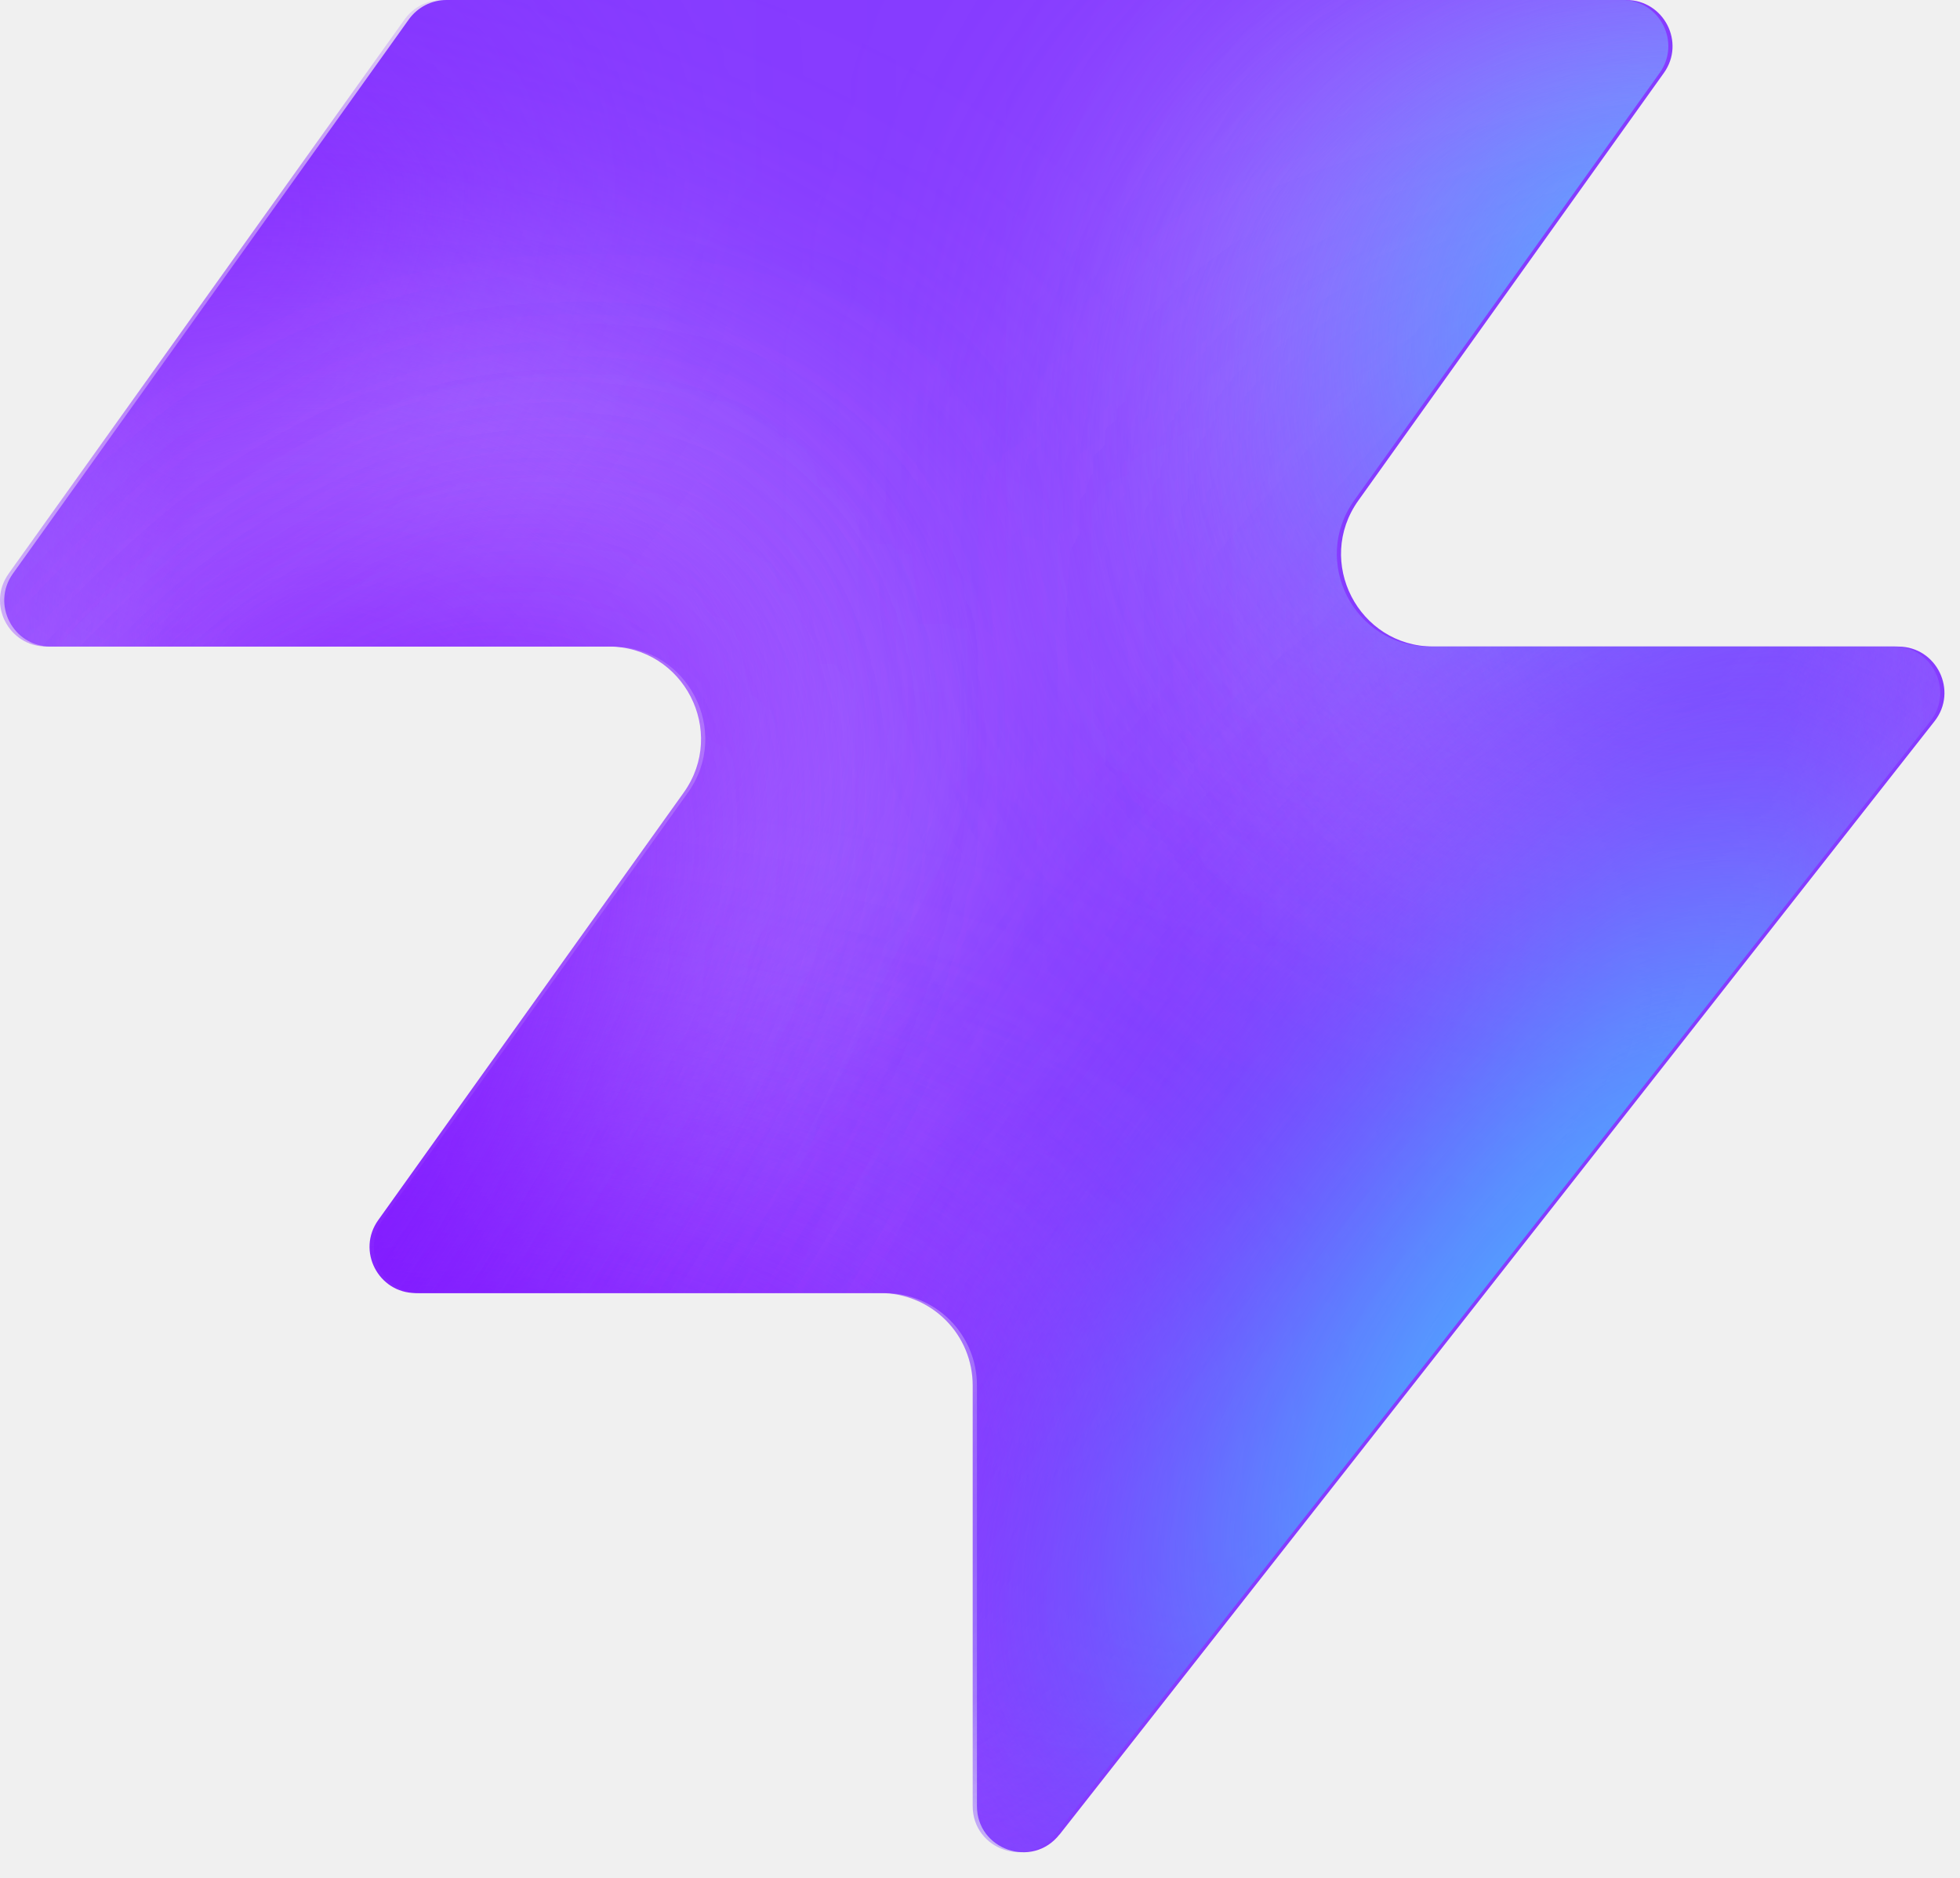
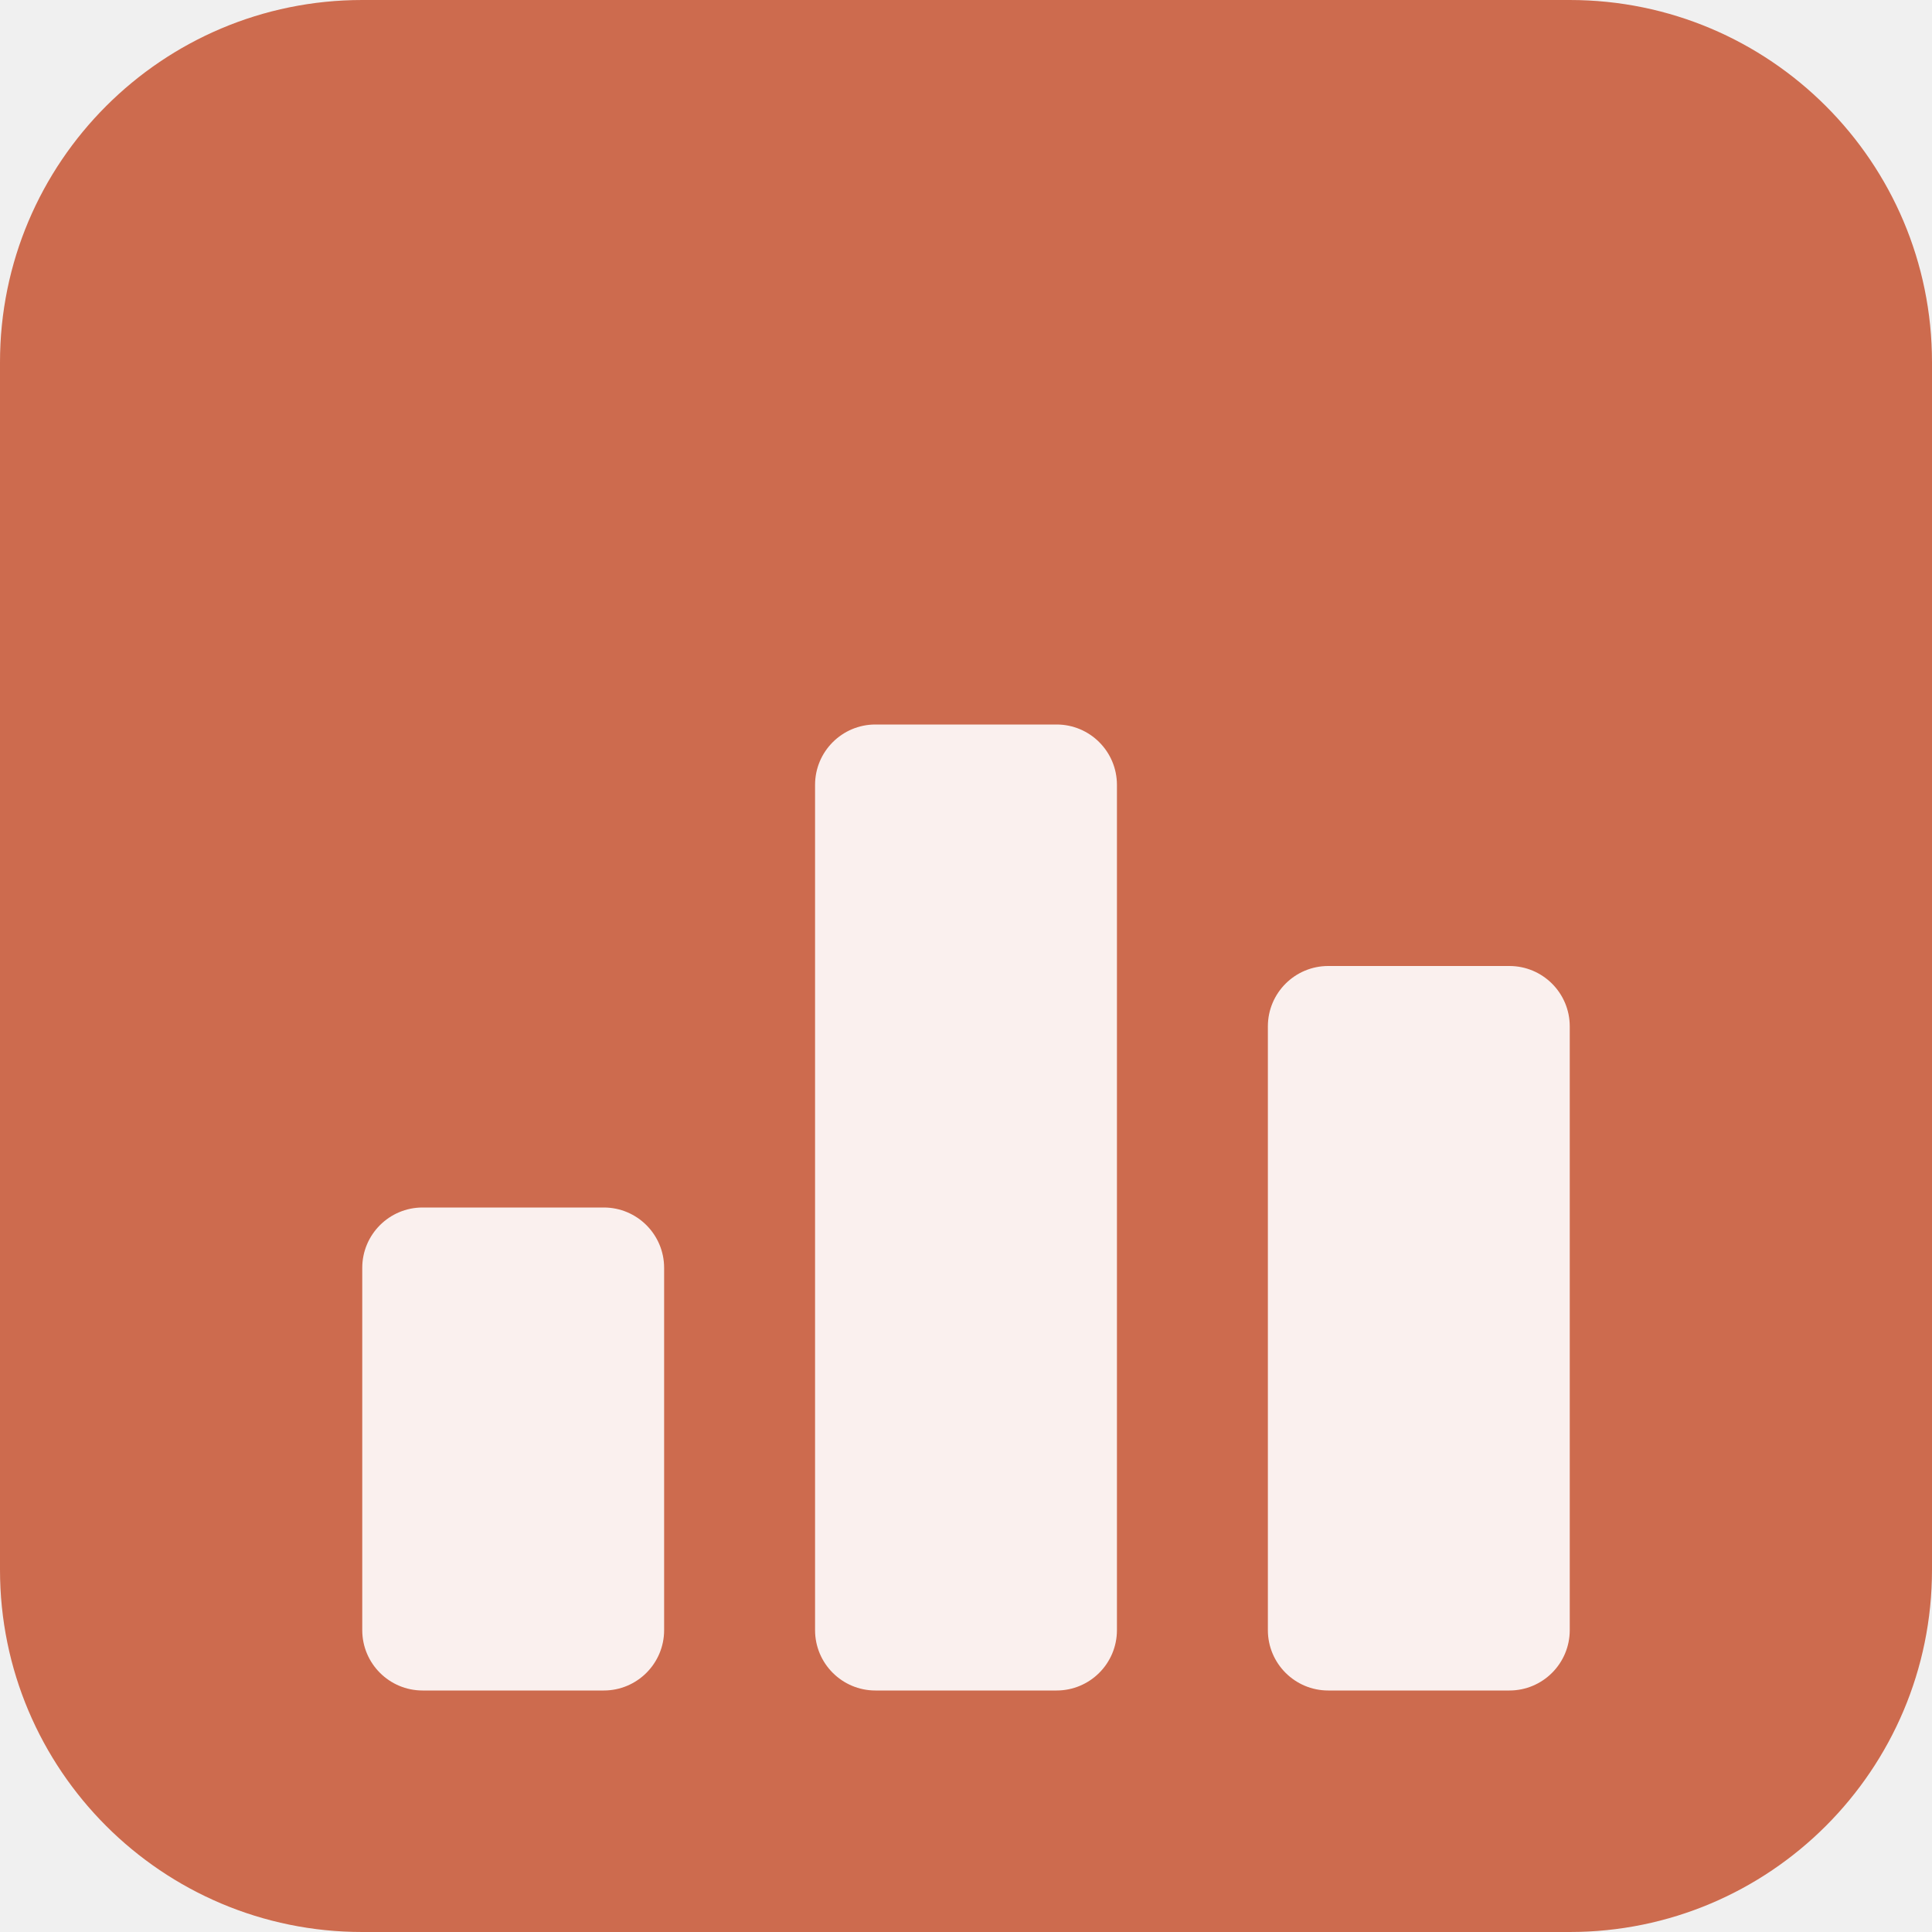
- <svg xmlns="http://www.w3.org/2000/svg" width="48" height="46" fill="none" viewBox="0 0 48 46">
-   <path fill="#863bff" d="M25.946 44.938c-.664.845-2.021.375-2.021-.698V33.937a2.26 2.26 0 0 0-2.262-2.262H10.287c-.92 0-1.456-1.04-.92-1.788l7.48-10.471c1.07-1.497 0-3.578-1.842-3.578H1.237c-.92 0-1.456-1.04-.92-1.788L10.013.474c.214-.297.556-.474.92-.474h28.894c.92 0 1.456 1.04.92 1.788l-7.48 10.471c-1.07 1.498 0 3.579 1.842 3.579h11.377c.943 0 1.473 1.088.89 1.83L25.947 44.94z" style="fill:#863bff;fill:color(display-p3 .525 .23 1);fill-opacity:1" />
-   <mask id="a" width="48" height="46" x="0" y="0" maskUnits="userSpaceOnUse" style="mask-type:alpha">
-     <path fill="#000" d="M25.842 44.938c-.664.844-2.021.375-2.021-.698V33.937a2.26 2.26 0 0 0-2.262-2.262H10.183c-.92 0-1.456-1.04-.92-1.788l7.48-10.471c1.07-1.498 0-3.579-1.842-3.579H1.133c-.92 0-1.456-1.04-.92-1.787L9.91.473c.214-.297.556-.474.92-.474h28.894c.92 0 1.456 1.04.92 1.788l-7.48 10.471c-1.07 1.498 0 3.578 1.842 3.578h11.377c.943 0 1.473 1.088.89 1.832L25.843 44.94z" style="fill:#000;fill-opacity:1" />
-   </mask>
-   <g mask="url(#a)">
-     <g filter="url(#b)">
-       <ellipse cx="5.508" cy="14.704" fill="#ede6ff" rx="5.508" ry="14.704" style="fill:#ede6ff;fill:color(display-p3 .927 .903 1);fill-opacity:1" transform="matrix(.00324 1 1 -.00324 -4.47 31.516)" />
-     </g>
-     <g filter="url(#c)">
-       <ellipse cx="10.399" cy="29.851" fill="#ede6ff" rx="10.399" ry="29.851" style="fill:#ede6ff;fill:color(display-p3 .927 .903 1);fill-opacity:1" transform="matrix(.00324 1 1 -.00324 -39.328 7.883)" />
-     </g>
-     <g filter="url(#d)">
-       <ellipse cx="5.508" cy="30.487" fill="#7e14ff" rx="5.508" ry="30.487" style="fill:#7e14ff;fill:color(display-p3 .492 .077 1);fill-opacity:1" transform="rotate(89.814 -25.913 -14.639)scale(1 -1)" />
-     </g>
-     <g filter="url(#e)">
-       <ellipse cx="5.508" cy="30.599" fill="#7e14ff" rx="5.508" ry="30.599" style="fill:#7e14ff;fill:color(display-p3 .492 .077 1);fill-opacity:1" transform="rotate(89.814 -32.644 -3.334)scale(1 -1)" />
-     </g>
-     <g filter="url(#f)">
-       <ellipse cx="5.508" cy="30.599" fill="#7e14ff" rx="5.508" ry="30.599" style="fill:#7e14ff;fill:color(display-p3 .492 .077 1);fill-opacity:1" transform="matrix(.00324 1 1 -.00324 -34.34 30.47)" />
-     </g>
-     <g filter="url(#g)">
-       <ellipse cx="14.072" cy="22.078" fill="#ede6ff" rx="14.072" ry="22.078" style="fill:#ede6ff;fill:color(display-p3 .927 .903 1);fill-opacity:1" transform="rotate(93.35 24.506 48.493)scale(-1 1)" />
-     </g>
-     <g filter="url(#h)">
-       <ellipse cx="3.47" cy="21.501" fill="#7e14ff" rx="3.47" ry="21.501" style="fill:#7e14ff;fill:color(display-p3 .492 .077 1);fill-opacity:1" transform="rotate(89.009 28.708 47.59)scale(-1 1)" />
-     </g>
-     <g filter="url(#i)">
-       <ellipse cx="3.47" cy="21.501" fill="#7e14ff" rx="3.47" ry="21.501" style="fill:#7e14ff;fill:color(display-p3 .492 .077 1);fill-opacity:1" transform="rotate(89.009 28.708 47.59)scale(-1 1)" />
-     </g>
-     <g filter="url(#j)">
-       <ellipse cx=".387" cy="8.972" fill="#7e14ff" rx="4.407" ry="29.108" style="fill:#7e14ff;fill:color(display-p3 .492 .077 1);fill-opacity:1" transform="rotate(39.51 .387 8.972)" />
-     </g>
-     <g filter="url(#k)">
-       <ellipse cx="47.523" cy="-6.092" fill="#7e14ff" rx="4.407" ry="29.108" style="fill:#7e14ff;fill:color(display-p3 .492 .077 1);fill-opacity:1" transform="rotate(37.892 47.523 -6.092)" />
-     </g>
-     <g filter="url(#l)">
-       <ellipse cx="41.412" cy="6.333" fill="#47bfff" rx="5.971" ry="9.665" style="fill:#47bfff;fill:color(display-p3 .28 .748 1);fill-opacity:1" transform="rotate(37.892 41.412 6.333)" />
-     </g>
-     <g filter="url(#m)">
-       <ellipse cx="-1.879" cy="38.332" fill="#7e14ff" rx="4.407" ry="29.108" style="fill:#7e14ff;fill:color(display-p3 .492 .077 1);fill-opacity:1" transform="rotate(37.892 -1.88 38.332)" />
-     </g>
-     <g filter="url(#n)">
-       <ellipse cx="-1.879" cy="38.332" fill="#7e14ff" rx="4.407" ry="29.108" style="fill:#7e14ff;fill:color(display-p3 .492 .077 1);fill-opacity:1" transform="rotate(37.892 -1.88 38.332)" />
-     </g>
-     <g filter="url(#o)">
-       <ellipse cx="35.651" cy="29.907" fill="#7e14ff" rx="4.407" ry="29.108" style="fill:#7e14ff;fill:color(display-p3 .492 .077 1);fill-opacity:1" transform="rotate(37.892 35.651 29.907)" />
-     </g>
-     <g filter="url(#p)">
-       <ellipse cx="38.418" cy="32.4" fill="#47bfff" rx="5.971" ry="15.297" style="fill:#47bfff;fill:color(display-p3 .28 .748 1);fill-opacity:1" transform="rotate(37.892 38.418 32.4)" />
-     </g>
-   </g>
-   <defs>
-     <filter id="b" width="60.045" height="41.654" x="-19.77" y="16.149" color-interpolation-filters="sRGB" filterUnits="userSpaceOnUse">
-       <feFlood flood-opacity="0" result="BackgroundImageFix" />
-       <feBlend in="SourceGraphic" in2="BackgroundImageFix" result="shape" />
-       <feGaussianBlur result="effect1_foregroundBlur_2002_17158" stdDeviation="7.659" />
-     </filter>
-     <filter id="c" width="90.34" height="51.437" x="-54.613" y="-7.533" color-interpolation-filters="sRGB" filterUnits="userSpaceOnUse">
-       <feFlood flood-opacity="0" result="BackgroundImageFix" />
-       <feBlend in="SourceGraphic" in2="BackgroundImageFix" result="shape" />
-       <feGaussianBlur result="effect1_foregroundBlur_2002_17158" stdDeviation="7.659" />
-     </filter>
-     <filter id="d" width="79.355" height="29.4" x="-49.64" y="2.03" color-interpolation-filters="sRGB" filterUnits="userSpaceOnUse">
-       <feFlood flood-opacity="0" result="BackgroundImageFix" />
-       <feBlend in="SourceGraphic" in2="BackgroundImageFix" result="shape" />
-       <feGaussianBlur result="effect1_foregroundBlur_2002_17158" stdDeviation="4.596" />
-     </filter>
-     <filter id="e" width="79.579" height="29.4" x="-45.045" y="20.029" color-interpolation-filters="sRGB" filterUnits="userSpaceOnUse">
-       <feFlood flood-opacity="0" result="BackgroundImageFix" />
-       <feBlend in="SourceGraphic" in2="BackgroundImageFix" result="shape" />
-       <feGaussianBlur result="effect1_foregroundBlur_2002_17158" stdDeviation="4.596" />
-     </filter>
-     <filter id="f" width="79.579" height="29.4" x="-43.513" y="21.178" color-interpolation-filters="sRGB" filterUnits="userSpaceOnUse">
-       <feFlood flood-opacity="0" result="BackgroundImageFix" />
-       <feBlend in="SourceGraphic" in2="BackgroundImageFix" result="shape" />
-       <feGaussianBlur result="effect1_foregroundBlur_2002_17158" stdDeviation="4.596" />
-     </filter>
-     <filter id="g" width="74.749" height="58.852" x="15.756" y="-17.901" color-interpolation-filters="sRGB" filterUnits="userSpaceOnUse">
-       <feFlood flood-opacity="0" result="BackgroundImageFix" />
-       <feBlend in="SourceGraphic" in2="BackgroundImageFix" result="shape" />
-       <feGaussianBlur result="effect1_foregroundBlur_2002_17158" stdDeviation="7.659" />
-     </filter>
-     <filter id="h" width="61.377" height="25.362" x="23.548" y="2.284" color-interpolation-filters="sRGB" filterUnits="userSpaceOnUse">
-       <feFlood flood-opacity="0" result="BackgroundImageFix" />
-       <feBlend in="SourceGraphic" in2="BackgroundImageFix" result="shape" />
-       <feGaussianBlur result="effect1_foregroundBlur_2002_17158" stdDeviation="4.596" />
-     </filter>
-     <filter id="i" width="61.377" height="25.362" x="23.548" y="2.284" color-interpolation-filters="sRGB" filterUnits="userSpaceOnUse">
-       <feFlood flood-opacity="0" result="BackgroundImageFix" />
-       <feBlend in="SourceGraphic" in2="BackgroundImageFix" result="shape" />
-       <feGaussianBlur result="effect1_foregroundBlur_2002_17158" stdDeviation="4.596" />
-     </filter>
-     <filter id="j" width="56.045" height="63.649" x="-27.636" y="-22.853" color-interpolation-filters="sRGB" filterUnits="userSpaceOnUse">
-       <feFlood flood-opacity="0" result="BackgroundImageFix" />
-       <feBlend in="SourceGraphic" in2="BackgroundImageFix" result="shape" />
-       <feGaussianBlur result="effect1_foregroundBlur_2002_17158" stdDeviation="4.596" />
-     </filter>
-     <filter id="k" width="54.814" height="64.646" x="20.116" y="-38.415" color-interpolation-filters="sRGB" filterUnits="userSpaceOnUse">
-       <feFlood flood-opacity="0" result="BackgroundImageFix" />
-       <feBlend in="SourceGraphic" in2="BackgroundImageFix" result="shape" />
-       <feGaussianBlur result="effect1_foregroundBlur_2002_17158" stdDeviation="4.596" />
-     </filter>
-     <filter id="l" width="33.541" height="35.313" x="24.641" y="-11.323" color-interpolation-filters="sRGB" filterUnits="userSpaceOnUse">
-       <feFlood flood-opacity="0" result="BackgroundImageFix" />
-       <feBlend in="SourceGraphic" in2="BackgroundImageFix" result="shape" />
-       <feGaussianBlur result="effect1_foregroundBlur_2002_17158" stdDeviation="4.596" />
-     </filter>
-     <filter id="m" width="54.814" height="64.646" x="-29.286" y="6.009" color-interpolation-filters="sRGB" filterUnits="userSpaceOnUse">
-       <feFlood flood-opacity="0" result="BackgroundImageFix" />
-       <feBlend in="SourceGraphic" in2="BackgroundImageFix" result="shape" />
-       <feGaussianBlur result="effect1_foregroundBlur_2002_17158" stdDeviation="4.596" />
-     </filter>
-     <filter id="n" width="54.814" height="64.646" x="-29.286" y="6.009" color-interpolation-filters="sRGB" filterUnits="userSpaceOnUse">
-       <feFlood flood-opacity="0" result="BackgroundImageFix" />
-       <feBlend in="SourceGraphic" in2="BackgroundImageFix" result="shape" />
-       <feGaussianBlur result="effect1_foregroundBlur_2002_17158" stdDeviation="4.596" />
-     </filter>
-     <filter id="o" width="54.814" height="64.646" x="8.244" y="-2.416" color-interpolation-filters="sRGB" filterUnits="userSpaceOnUse">
-       <feFlood flood-opacity="0" result="BackgroundImageFix" />
-       <feBlend in="SourceGraphic" in2="BackgroundImageFix" result="shape" />
-       <feGaussianBlur result="effect1_foregroundBlur_2002_17158" stdDeviation="4.596" />
-     </filter>
-     <filter id="p" width="39.409" height="43.623" x="18.713" y="10.588" color-interpolation-filters="sRGB" filterUnits="userSpaceOnUse">
-       <feFlood flood-opacity="0" result="BackgroundImageFix" />
-       <feBlend in="SourceGraphic" in2="BackgroundImageFix" result="shape" />
-       <feGaussianBlur result="effect1_foregroundBlur_2002_17158" stdDeviation="4.596" />
-     </filter>
-   </defs>
+ <svg xmlns="http://www.w3.org/2000/svg" width="32" height="32" viewBox="0 0 32 32">
+   <rect width="32" height="32" rx="6" fill="#CD6B4E" />
+   <rect x="6" y="20" width="5" height="8" rx="1" fill="#fff" opacity=".9" />
+   <rect x="13.5" y="12" width="5" height="16" rx="1" fill="#fff" opacity=".9" />
+   <rect x="21" y="16" width="5" height="12" rx="1" fill="#fff" opacity=".9" />
</svg>
